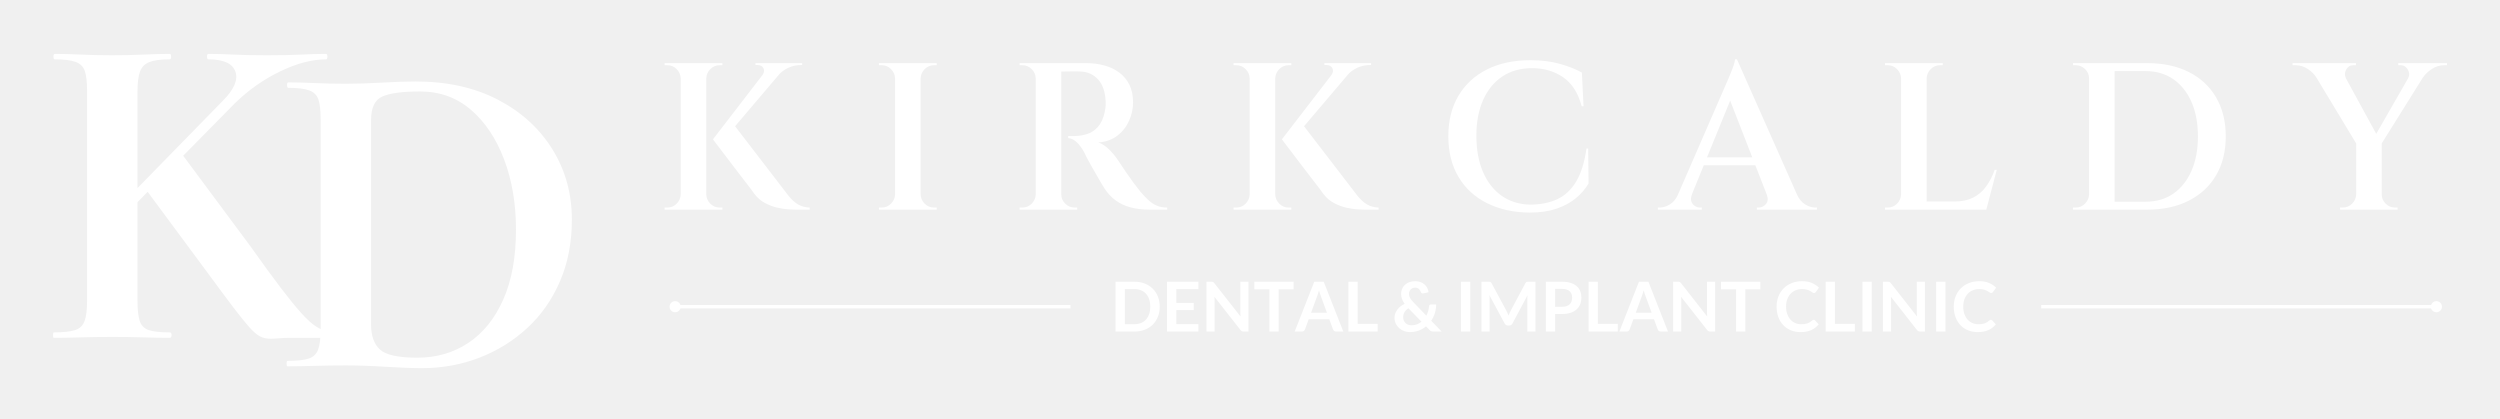
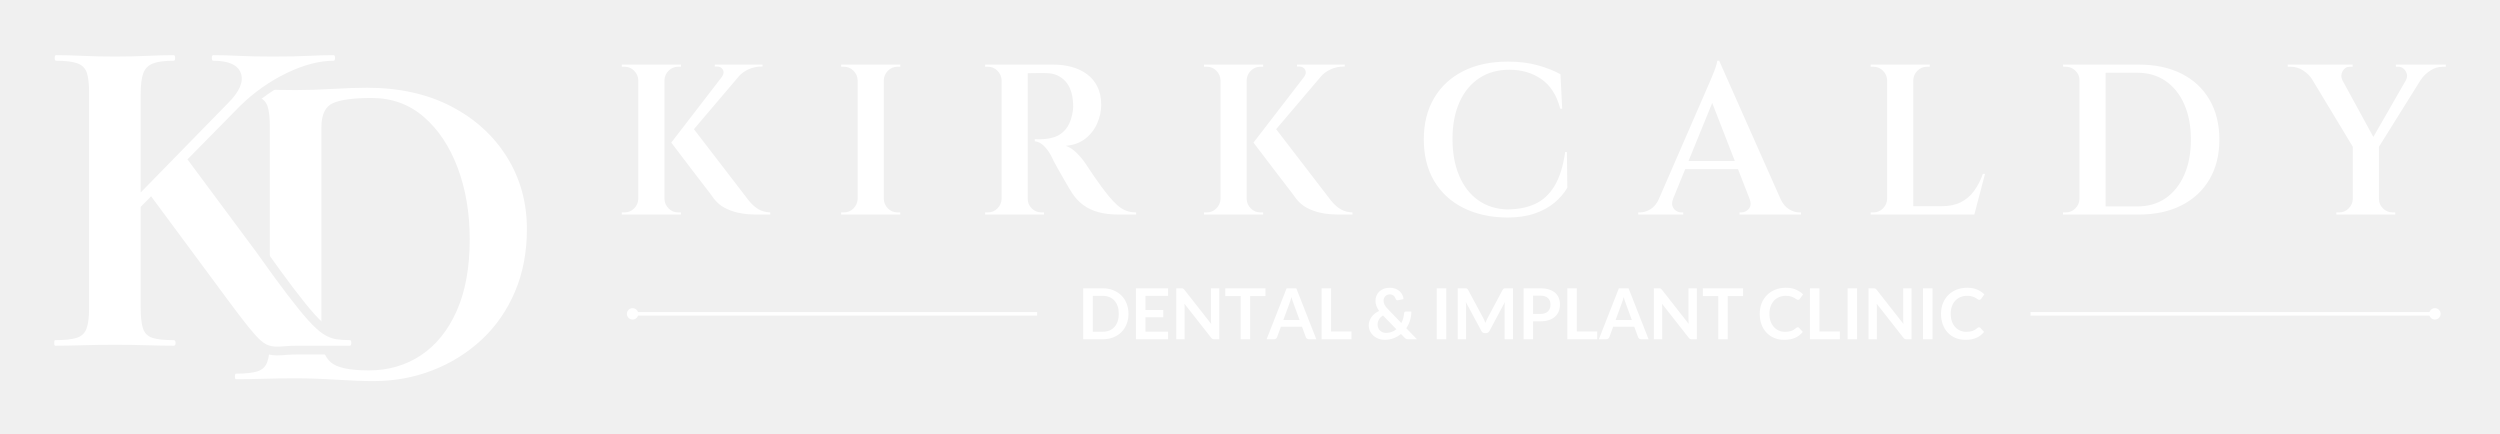
- <svg xmlns="http://www.w3.org/2000/svg" viewBox="0 0 1887 316" width="1887" height="316" role="img" aria-label="Kirkcaldy Dental &amp; Implant Clinic">
+ <svg xmlns="http://www.w3.org/2000/svg" viewBox="0 0 1844 320" width="1844" height="320" role="img" aria-label="Kirkcaldy Dental &amp; Implant Clinic">
  <g fill="#FFFFFF">
-     <path d="M318.485 277.872Q307.512 277.872 291.053 276.843Q274.593 275.814 260.877 275.814Q248.533 275.814 237.217 276.157Q225.901 276.5 216.986 276.5Q216.3 276.5 216.3 274.443Q216.3 272.385 216.986 272.385Q227.616 272.385 232.931 270.671Q238.246 268.956 240.132 263.813Q242.018 258.669 242.018 248.725V89.961Q242.018 80.017 240.303 75.045Q238.589 70.073 233.274 68.187Q227.959 66.301 217.672 66.301Q216.643 66.301 216.643 64.243Q216.643 62.186 217.672 62.186Q226.587 62.186 237.56 62.7Q248.533 63.215 261.22 63.215Q273.565 63.215 288.31 62.357Q303.054 61.5 313.684 61.5Q349.346 61.5 375.75 75.216Q402.153 88.932 416.898 112.593Q431.643 136.253 431.643 165.742Q431.643 191.46 422.727 212.206Q413.812 232.951 398.038 247.525Q382.265 262.098 361.862 269.985Q341.459 277.872 318.485 277.872ZM315.056 269.985Q336.659 269.985 353.461 258.841Q370.263 247.696 379.865 226.093Q389.466 204.49 389.466 173.286Q389.466 144.14 380.55 120.479Q371.635 96.819 355.519 82.931Q339.402 69.044 317.113 69.044Q297.225 69.044 288.652 72.816Q280.08 76.588 280.08 90.647V244.953Q280.08 257.64 286.767 263.813Q293.453 269.985 315.056 269.985Z" />
+     <defs>
+       <mask id="kdmask21440" maskUnits="userSpaceOnUse" x="-10000" y="-10000" width="20000" height="20000">
+         <rect x="-10000" y="-10000" width="20000" height="20000" fill="#fff" />
+         <path d="M65.718 227.225V68.461Q65.718 58.517 64.003 53.545Q62.289 48.573 56.974 46.687Q51.659 44.801 41.372 44.801Q40.343 44.801 40.343 42.743Q40.343 40.686 41.372 40.686Q50.287 40.686 61.26 41.2Q72.233 41.715 84.577 41.715Q97.608 41.715 108.581 41.2Q119.553 40.686 128.126 40.686Q129.155 40.686 129.155 42.743Q129.155 44.801 128.126 44.801Q117.839 44.801 112.695 46.858Q107.552 48.915 105.666 54.059Q103.78 59.203 103.78 69.147V227.225Q103.78 237.169 105.494 242.313Q107.209 247.456 112.352 249.171Q117.496 250.885 128.126 250.885Q129.498 250.885 129.498 252.943Q129.498 255.0 128.126 255.0Q119.211 255.0 108.409 254.657Q97.608 254.314 84.577 254.314Q72.233 254.314 60.917 254.657Q49.601 255.0 40.686 255.0Q40.0 255.0 40.0 252.943Q40.0 250.885 40.686 250.885Q51.316 250.885 56.631 249.171Q61.946 247.456 63.832 242.313Q65.718 237.169 65.718 227.225ZM156.244 205.279 109.266 141.842 136.699 115.439 189.163 186.077Q202.536 204.936 211.794 217.109Q221.053 229.282 227.396 236.312Q233.74 243.341 238.541 246.427Q243.341 249.514 247.97 250.199Q252.6 250.885 258.086 250.885Q259.115 250.885 259.115 252.943Q259.115 255.0 258.086 255.0Q242.998 255.0 233.74 255.0Q224.482 255.0 219.681 255.0Q214.537 255.0 210.766 255.343Q206.994 255.686 204.25 255.686Q199.793 255.686 196.364 253.971Q192.935 252.257 188.305 247.113Q183.676 241.97 176.132 232.026Q168.589 222.081 156.244 205.279ZM79.777 166.531 168.246 76.005Q180.933 63.317 177.675 54.059Q174.418 44.801 157.273 44.801Q156.244 44.801 156.244 42.743Q156.244 40.686 157.273 40.686Q166.531 40.686 176.132 41.2Q185.734 41.715 201.507 41.715Q217.967 41.715 227.568 41.2Q237.169 40.686 246.085 40.686Q247.113 40.686 247.113 42.743Q247.113 44.801 246.085 44.801Q230.311 44.801 211.451 53.888Q192.592 62.974 177.161 78.062L89.035 167.56Z" fill="#000" stroke="#000" stroke-width="12.90" stroke-linejoin="round" />
+       </mask>
+     </defs>
+     <path mask="url(#kdmask21440)" d="M275.485 281.097Q264.512 281.097 248.053 280.068Q231.593 279.039 217.877 279.039Q205.533 279.039 194.217 279.382Q182.901 279.725 173.986 279.725Q173.3 279.725 173.3 277.668Q173.3 275.61 173.986 275.61Q184.616 275.61 189.931 273.896Q195.246 272.181 197.132 267.038Q199.018 261.894 199.018 251.95V93.186Q199.018 83.242 197.303 78.27Q195.589 73.298 190.274 71.412Q184.959 69.526 174.672 69.526Q173.643 69.526 173.643 67.468Q173.643 65.411 174.672 65.411Q183.587 65.411 194.56 65.925Q205.533 66.44 218.22 66.44Q230.565 66.44 245.31 65.582Q260.054 64.725 270.684 64.725Q306.346 64.725 332.75 78.441Q359.153 92.157 373.898 115.818Q388.643 139.478 388.643 168.967Q388.643 194.685 379.727 215.431Q370.812 236.176 355.038 250.75Q339.265 265.323 318.862 273.21Q298.459 281.097 275.485 281.097ZM272.056 273.21Q293.659 273.21 310.461 262.066Q327.263 250.921 336.865 229.318Q346.466 207.715 346.466 176.511Q346.466 147.365 337.55 123.704Q328.635 100.044 312.519 86.156Q296.402 72.269 274.113 72.269Q254.225 72.269 245.652 76.041Q237.08 79.813 237.08 93.872V248.178Q237.08 260.865 243.767 267.038Q250.453 273.21 272.056 273.21Z" />
    <path data-kd="K" d="M65.718 227.225V68.461Q65.718 58.517 64.003 53.545Q62.289 48.573 56.974 46.687Q51.659 44.801 41.372 44.801Q40.343 44.801 40.343 42.743Q40.343 40.686 41.372 40.686Q50.287 40.686 61.26 41.2Q72.233 41.715 84.577 41.715Q97.608 41.715 108.581 41.2Q119.553 40.686 128.126 40.686Q129.155 40.686 129.155 42.743Q129.155 44.801 128.126 44.801Q117.839 44.801 112.695 46.858Q107.552 48.915 105.666 54.059Q103.78 59.203 103.78 69.147V227.225Q103.78 237.169 105.494 242.313Q107.209 247.456 112.352 249.171Q117.496 250.885 128.126 250.885Q129.498 250.885 129.498 252.943Q129.498 255.0 128.126 255.0Q119.211 255.0 108.409 254.657Q97.608 254.314 84.577 254.314Q72.233 254.314 60.917 254.657Q49.601 255.0 40.686 255.0Q40.0 255.0 40.0 252.943Q40.0 250.885 40.686 250.885Q51.316 250.885 56.631 249.171Q61.946 247.456 63.832 242.313Q65.718 237.169 65.718 227.225ZM156.244 205.279 109.266 141.842 136.699 115.439 189.163 186.077Q202.536 204.936 211.794 217.109Q221.053 229.282 227.396 236.312Q233.74 243.341 238.541 246.427Q243.341 249.514 247.97 250.199Q252.6 250.885 258.086 250.885Q259.115 250.885 259.115 252.943Q259.115 255.0 258.086 255.0Q242.998 255.0 233.74 255.0Q224.482 255.0 219.681 255.0Q214.537 255.0 210.766 255.343Q206.994 255.686 204.25 255.686Q199.793 255.686 196.364 253.971Q192.935 252.257 188.305 247.113Q183.676 241.97 176.132 232.026Q168.589 222.081 156.244 205.279ZM79.777 166.531 168.246 76.005Q180.933 63.317 177.675 54.059Q174.418 44.801 157.273 44.801Q156.244 44.801 156.244 42.743Q156.244 40.686 157.273 40.686Q166.531 40.686 176.132 41.2Q185.734 41.715 201.507 41.715Q217.967 41.715 227.568 41.2Q237.169 40.686 246.085 40.686Q247.113 40.686 247.113 42.743Q247.113 44.801 246.085 44.801Q230.311 44.801 211.451 53.888Q192.592 62.974 177.161 78.062L89.035 167.56Z" />
-     <path d="M552.835 92.68 595.337 147.98Q598.813 152.246 602.526 154.379Q606.239 156.512 611.137 156.67V158.25H600.235Q598.497 158.25 594.863 158.013Q591.229 157.776 586.726 156.749Q582.223 155.722 577.641 153.352Q573.059 150.982 569.583 146.558Q569.109 145.768 566.66 142.529Q564.211 139.29 560.577 134.629Q556.943 129.968 553.072 124.833Q549.201 119.698 545.804 115.274Q542.407 110.85 540.274 108.006Q538.141 105.162 538.141 105.162ZM594.389 48.756 546.989 104.53 538.141 105.162 581.591 48.756ZM605.449 47.65V49.072H604.817Q599.603 49.072 595.1 51.126Q590.597 53.18 587.437 56.814L575.587 56.498Q577.483 53.812 576.219 51.442Q574.955 49.072 571.795 49.072H570.215V47.65H604.817ZM533.085 47.65V158.25H513.809V47.65ZM514.283 146.716V158.25H501.643V156.67Q501.801 156.67 502.67 156.67Q503.539 156.67 503.697 156.67Q507.805 156.67 510.728 153.747Q513.651 150.824 513.809 146.716ZM514.283 59.184H513.809Q513.651 55.076 510.728 52.153Q507.805 49.23 503.697 49.23Q503.539 49.23 502.67 49.23Q501.801 49.23 501.643 49.23V47.65H514.283ZM532.611 146.716H533.085Q533.243 150.824 536.166 153.747Q539.089 156.67 543.197 156.67Q543.197 156.67 544.145 156.67Q545.093 156.67 545.251 156.67V158.25H532.611ZM532.611 59.184V47.65H545.251V49.23Q545.093 49.23 544.145 49.23Q543.197 49.23 543.197 49.23Q539.089 49.23 536.166 52.153Q533.243 55.076 533.085 59.184ZM694.877 47.65V158.25H675.601V47.65ZM676.075 146.716V158.25H663.435V156.67Q663.435 156.67 664.462 156.67Q665.489 156.67 665.489 156.67Q669.597 156.67 672.52 153.747Q675.443 150.824 675.601 146.716ZM676.075 59.184H675.601Q675.443 55.076 672.52 52.153Q669.597 49.23 665.489 49.23Q665.489 49.23 664.462 49.23Q663.435 49.23 663.435 49.23V47.65H676.075ZM694.403 146.716H694.877Q695.035 150.824 697.958 153.747Q700.881 156.67 704.989 156.67Q704.989 156.67 705.937 156.67Q706.885 156.67 707.043 156.67V158.25H694.403ZM694.403 59.184V47.65H707.043V49.23Q706.885 49.23 705.937 49.23Q704.989 49.23 704.989 49.23Q700.881 49.23 697.958 52.153Q695.035 55.076 694.877 59.184ZM798.999 47.65H820.013Q827.123 47.65 833.522 49.388Q839.921 51.126 844.819 54.76Q849.717 58.394 852.482 64.003Q855.247 69.612 855.247 77.354Q855.247 84.306 852.245 91.1Q849.243 97.894 843.397 102.397Q837.551 106.9 829.019 107.532Q833.285 108.954 837.156 112.825Q841.027 116.696 843.555 120.488Q843.713 120.646 845.53 123.411Q847.347 126.176 850.033 130.126Q852.719 134.076 855.642 138.026Q858.565 141.976 860.777 144.662Q864.253 148.77 867.176 151.377Q870.099 153.984 873.417 155.327Q876.735 156.67 881.001 156.67V158.25H867.887Q859.671 158.25 853.272 156.512Q846.873 154.774 842.133 151.298Q837.393 147.822 833.917 142.608Q832.969 141.186 831.231 138.263Q829.493 135.34 827.439 131.706Q825.385 128.072 823.41 124.675Q821.435 121.278 820.092 118.592Q818.749 115.906 818.275 114.8Q815.747 110.218 812.745 107.374Q809.743 104.53 806.267 104.214V102.634Q806.583 102.634 808.321 102.713Q810.059 102.792 812.271 102.634Q816.537 102.476 820.882 101.054Q825.227 99.632 828.703 95.761Q832.179 91.89 833.759 84.938Q834.075 83.516 834.391 81.304Q834.707 79.092 834.549 76.722Q834.075 65.662 828.861 59.974Q823.647 54.286 815.589 53.97Q812.587 53.812 809.269 53.891Q805.951 53.97 803.502 53.97Q801.053 53.97 800.579 53.97Q800.579 53.812 800.184 52.232Q799.789 50.652 799.394 49.151Q798.999 47.65 798.999 47.65ZM801.053 47.65V158.25H781.777V47.65ZM782.251 146.716V158.25H769.611V156.67Q769.769 156.67 770.638 156.67Q771.507 156.67 771.665 156.67Q775.773 156.67 778.696 153.747Q781.619 150.824 781.777 146.716ZM782.251 59.184H781.777Q781.619 55.076 778.696 52.153Q775.773 49.23 771.665 49.23Q771.507 49.23 770.638 49.23Q769.769 49.23 769.611 49.23V47.65H782.251ZM800.579 146.716H801.053Q801.053 150.824 804.055 153.747Q807.057 156.67 811.165 156.67Q811.323 156.67 812.192 156.67Q813.061 156.67 813.061 156.67V158.25H800.579ZM982.279 92.68 1024.781 147.98Q1028.257 152.246 1031.97 154.379Q1035.683 156.512 1040.581 156.67V158.25H1029.679Q1027.941 158.25 1024.307 158.013Q1020.673 157.776 1016.17 156.749Q1011.667 155.722 1007.085 153.352Q1002.503 150.982 999.027 146.558Q998.553 145.768 996.104 142.529Q993.655 139.29 990.021 134.629Q986.387 129.968 982.516 124.833Q978.645 119.698 975.248 115.274Q971.851 110.85 969.718 108.006Q967.585 105.162 967.585 105.162ZM1023.833 48.756 976.433 104.53 967.585 105.162 1011.035 48.756ZM1034.893 47.65V49.072H1034.261Q1029.047 49.072 1024.544 51.126Q1020.041 53.18 1016.881 56.814L1005.031 56.498Q1006.927 53.812 1005.663 51.442Q1004.399 49.072 1001.239 49.072H999.659V47.65H1034.261ZM962.529 47.65V158.25H943.253V47.65ZM943.727 146.716V158.25H931.087V156.67Q931.245 156.67 932.114 156.67Q932.983 156.67 933.141 156.67Q937.249 156.67 940.172 153.747Q943.095 150.824 943.253 146.716ZM943.727 59.184H943.253Q943.095 55.076 940.172 52.153Q937.249 49.23 933.141 49.23Q932.983 49.23 932.114 49.23Q931.245 49.23 931.087 49.23V47.65H943.727ZM962.055 146.716H962.529Q962.687 150.824 965.61 153.747Q968.533 156.67 972.641 156.67Q972.641 156.67 973.589 156.67Q974.537 156.67 974.695 156.67V158.25H962.055ZM962.055 59.184V47.65H974.695V49.23Q974.537 49.23 973.589 49.23Q972.641 49.23 972.641 49.23Q968.533 49.23 965.61 52.153Q962.687 55.076 962.529 59.184ZM1198.739 112.114 1199.055 138.5Q1195.421 144.662 1189.417 149.639Q1183.413 154.616 1174.802 157.539Q1166.191 160.462 1154.657 160.462Q1136.329 160.304 1122.425 153.352Q1108.521 146.4 1100.858 133.523Q1093.195 120.646 1093.195 102.792Q1093.195 85.254 1100.779 72.377Q1108.363 59.5 1122.267 52.469Q1136.171 45.438 1155.289 45.438Q1167.613 45.438 1177.409 48.203Q1187.205 50.968 1193.999 54.76L1195.263 80.198H1193.841Q1189.891 65.188 1179.858 58.315Q1169.825 51.442 1156.395 51.442Q1143.439 51.442 1134.038 57.683Q1124.637 63.924 1119.502 75.379Q1114.367 86.834 1114.367 102.476Q1114.367 118.118 1119.344 129.731Q1124.321 141.344 1133.406 147.743Q1142.491 154.142 1154.657 154.458Q1166.507 154.458 1175.276 150.429Q1184.045 146.4 1189.654 137.078Q1195.263 127.756 1197.475 112.114ZM1311.077 44.806 1361.005 157.302H1337.621L1303.651 70.086ZM1277.107 146.716Q1275.843 149.876 1276.633 152.088Q1277.423 154.3 1279.319 155.485Q1281.215 156.67 1283.111 156.67H1284.533V158.25H1251.353V156.67Q1251.353 156.67 1252.064 156.67Q1252.775 156.67 1252.775 156.67Q1256.409 156.67 1260.28 154.379Q1264.151 152.088 1266.679 146.716ZM1311.077 44.806 1311.867 61.396 1272.525 157.776H1261.781L1302.545 64.082Q1302.861 63.45 1303.888 61.001Q1304.915 58.552 1306.258 55.392Q1307.601 52.232 1308.549 49.309Q1309.497 46.386 1309.655 44.806ZM1329.563 118.75V124.754H1282.005V118.75ZM1333.513 146.716H1356.265Q1358.793 152.088 1362.664 154.379Q1366.535 156.67 1370.169 156.67Q1370.169 156.67 1370.801 156.67Q1371.433 156.67 1371.433 156.67V158.25H1326.087V156.67H1327.509Q1330.511 156.67 1332.881 154.063Q1335.251 151.456 1333.513 146.716ZM1454.225 47.65V158.25H1434.949V47.65ZM1496.095 152.088 1498.781 158.25H1453.751V152.088ZM1507.155 128.23 1499.255 158.25H1469.709L1475.397 152.088Q1483.455 152.088 1489.301 149.165Q1495.147 146.242 1499.097 140.791Q1503.047 135.34 1505.575 128.23ZM1435.423 146.716V158.25H1422.783V156.67Q1422.783 156.67 1423.81 156.67Q1424.837 156.67 1424.837 156.67Q1428.945 156.67 1431.868 153.747Q1434.791 150.824 1434.949 146.716ZM1435.423 59.184H1434.949Q1434.791 55.076 1431.868 52.153Q1428.945 49.23 1424.837 49.23Q1424.837 49.23 1423.81 49.23Q1422.783 49.23 1422.783 49.23V47.65H1435.423ZM1453.751 59.184V47.65H1466.391V49.23Q1466.233 49.23 1465.285 49.23Q1464.337 49.23 1464.337 49.23Q1460.229 49.23 1457.306 52.153Q1454.383 55.076 1454.225 59.184ZM1620.757 47.65Q1638.769 47.65 1652.12 54.365Q1665.471 61.08 1672.739 73.562Q1680.007 86.044 1680.007 102.95Q1680.007 119.856 1672.739 132.259Q1665.471 144.662 1652.12 151.456Q1638.769 158.25 1620.757 158.25H1584.417L1584.259 152.246Q1587.261 152.246 1591.764 152.246Q1596.267 152.246 1601.086 152.246Q1605.905 152.246 1610.092 152.246Q1614.279 152.246 1616.886 152.246Q1619.493 152.246 1619.493 152.246Q1631.659 152.246 1640.428 146.163Q1649.197 140.08 1654.095 129.02Q1658.993 117.96 1658.993 102.95Q1658.993 87.94 1654.095 76.88Q1649.197 65.82 1640.349 59.737Q1631.501 53.654 1619.493 53.654Q1619.493 53.654 1616.728 53.654Q1613.963 53.654 1609.618 53.654Q1605.273 53.654 1600.217 53.654Q1595.161 53.654 1590.5 53.654Q1585.839 53.654 1582.679 53.654V47.65ZM1596.109 47.65V158.25H1576.833V47.65ZM1577.307 146.716V158.25H1564.667V156.67Q1564.667 156.67 1565.694 156.67Q1566.721 156.67 1566.721 156.67Q1570.829 156.67 1573.752 153.747Q1576.675 150.824 1576.833 146.716ZM1577.307 59.184H1576.833Q1576.833 55.076 1573.831 52.153Q1570.829 49.23 1566.721 49.23Q1566.721 49.23 1565.773 49.23Q1564.825 49.23 1564.825 49.23L1564.667 47.65H1577.307ZM1764.537 47.808 1796.453 106.268 1779.231 109.586 1741.943 47.808ZM1797.717 107.374V158.25H1778.441V107.374ZM1824.103 47.808H1835.479L1796.295 110.534L1789.027 108.954ZM1817.625 59.026Q1818.889 56.814 1818.257 54.523Q1817.625 52.232 1815.966 50.731Q1814.307 49.23 1812.095 49.23Q1812.095 49.23 1811.147 49.23Q1810.199 49.23 1810.199 49.23V47.65H1847.013V49.23H1844.801Q1839.903 49.23 1835.558 52.074Q1831.213 54.918 1828.843 58.552ZM1770.699 59.026 1748.421 58.552Q1746.209 54.918 1741.943 52.074Q1737.677 49.23 1732.621 49.23H1730.409V47.65H1778.283V49.23Q1778.283 49.23 1777.256 49.23Q1776.229 49.23 1776.229 49.23Q1772.753 49.23 1770.936 52.469Q1769.119 55.708 1770.699 59.026ZM1778.915 146.716V158.25H1766.275V156.67Q1766.275 156.67 1767.223 156.67Q1768.171 156.67 1768.329 156.67Q1772.437 156.67 1775.36 153.747Q1778.283 150.824 1778.441 146.716ZM1797.243 146.716H1797.717Q1797.717 150.824 1800.719 153.747Q1803.721 156.67 1807.829 156.67Q1807.829 156.67 1808.777 156.67Q1809.725 156.67 1809.725 156.67V158.25H1797.243Z" />
-     <path d="M875.367 231.452Q875.367 235.586 873.989 239.044Q872.611 242.502 870.115 244.998Q867.619 247.494 864.109 248.872Q860.599 250.25 856.335 250.25H841.983V212.654H856.335Q860.599 212.654 864.109 214.045Q867.619 215.436 870.115 217.919Q872.611 220.402 873.989 223.86Q875.367 227.318 875.367 231.452ZM868.217 231.452Q868.217 228.358 867.385 225.901Q866.553 223.444 865.019 221.741Q863.485 220.038 861.288 219.128Q859.091 218.218 856.335 218.218H849.029V244.686H856.335Q859.091 244.686 861.288 243.776Q863.485 242.866 865.019 241.163Q866.553 239.46 867.385 237.003Q868.217 234.546 868.217 231.452ZM904.565 212.654V218.218H887.899V228.644H901.029V234.026H887.899V244.66H904.565V250.25H880.853V212.654ZM914.289 212.654Q914.757 212.654 915.069 212.693Q915.381 212.732 915.628 212.849Q915.875 212.966 916.109 213.187Q916.343 213.408 916.629 213.772L936.363 238.914Q936.259 238.004 936.22 237.133Q936.181 236.262 936.181 235.508V212.654H942.343V250.25H938.729Q937.897 250.25 937.351 249.99Q936.805 249.73 936.285 249.054L916.629 224.016Q916.707 224.848 916.746 225.667Q916.785 226.486 916.785 227.162V250.25H910.623V212.654H914.289ZM976.429 212.654V218.4H965.119V250.25H958.125V218.4H946.763V212.654ZM1013.921 250.25H1008.513Q1007.603 250.25 1007.018 249.795Q1006.433 249.34 1006.173 248.664L1003.365 240.994H987.791L984.983 248.664Q984.775 249.262 984.164 249.756Q983.553 250.25 982.669 250.25H977.235L992.003 212.654H999.153ZM989.585 236.054H1001.571L996.995 223.548Q996.683 222.716 996.306 221.585Q995.929 220.454 995.565 219.128Q995.201 220.454 994.85 221.598Q994.499 222.742 994.161 223.6ZM1024.789 244.478H1039.843V250.25H1017.795V212.654H1024.789ZM1068.157 212.238Q1070.445 212.238 1072.252 212.94Q1074.059 213.642 1075.346 214.812Q1076.633 215.982 1077.374 217.49Q1078.115 218.998 1078.245 220.61L1074.163 221.468Q1074.085 221.494 1073.994 221.494Q1073.903 221.494 1073.825 221.494Q1073.383 221.494 1073.032 221.247Q1072.681 221.0 1072.473 220.48Q1072.239 219.804 1071.875 219.193Q1071.511 218.582 1070.991 218.127Q1070.471 217.672 1069.769 217.399Q1069.067 217.126 1068.157 217.126Q1067.065 217.126 1066.207 217.503Q1065.349 217.88 1064.751 218.517Q1064.153 219.154 1063.841 219.999Q1063.529 220.844 1063.529 221.78Q1063.529 222.56 1063.698 223.288Q1063.867 224.016 1064.231 224.744Q1064.595 225.472 1065.18 226.239Q1065.765 227.006 1066.623 227.89L1076.607 238.264Q1077.465 236.626 1077.985 234.806Q1078.505 232.986 1078.661 231.114Q1078.713 230.516 1079.051 230.152Q1079.389 229.788 1079.987 229.788H1084.017Q1083.991 233.22 1083.029 236.34Q1082.067 239.46 1080.273 242.086L1088.151 250.25H1081.859Q1081.365 250.25 1080.988 250.198Q1080.611 250.146 1080.273 250.003Q1079.935 249.86 1079.623 249.626Q1079.311 249.392 1078.973 249.028L1076.373 246.35Q1073.877 248.378 1070.822 249.522Q1067.767 250.666 1064.205 250.666Q1062.021 250.666 1059.941 249.925Q1057.861 249.184 1056.223 247.78Q1054.585 246.376 1053.584 244.387Q1052.583 242.398 1052.583 239.902Q1052.583 238.16 1053.155 236.587Q1053.727 235.014 1054.741 233.662Q1055.755 232.31 1057.146 231.218Q1058.537 230.126 1060.201 229.346Q1058.823 227.396 1058.186 225.537Q1057.549 223.678 1057.549 221.832Q1057.549 219.882 1058.264 218.127Q1058.979 216.372 1060.344 215.072Q1061.709 213.772 1063.685 213.005Q1065.661 212.238 1068.157 212.238ZM1059.109 239.382Q1059.109 240.812 1059.603 241.956Q1060.097 243.1 1060.955 243.893Q1061.813 244.686 1062.944 245.115Q1064.075 245.544 1065.349 245.544Q1067.637 245.544 1069.522 244.829Q1071.407 244.114 1072.967 242.84L1063.087 232.7Q1061.007 234.052 1060.058 235.742Q1059.109 237.432 1059.109 239.382ZM1109.757 250.25H1102.737V212.654H1109.757ZM1137.083 234.65Q1137.525 235.482 1137.902 236.379Q1138.279 237.276 1138.643 238.186Q1139.007 237.25 1139.397 236.34Q1139.787 235.43 1140.229 234.598L1151.357 213.772Q1151.565 213.382 1151.786 213.148Q1152.007 212.914 1152.28 212.81Q1152.553 212.706 1152.891 212.68Q1153.229 212.654 1153.697 212.654H1158.975V250.25H1152.813V225.966Q1152.813 225.29 1152.852 224.484Q1152.891 223.678 1152.969 222.846L1141.607 244.166Q1141.217 244.894 1140.593 245.297Q1139.969 245.7 1139.137 245.7H1138.175Q1137.343 245.7 1136.719 245.297Q1136.095 244.894 1135.705 244.166L1124.187 222.768Q1124.291 223.626 1124.33 224.445Q1124.369 225.264 1124.369 225.966V250.25H1118.207V212.654H1123.485Q1123.953 212.654 1124.291 212.68Q1124.629 212.706 1124.902 212.81Q1125.175 212.914 1125.409 213.148Q1125.643 213.382 1125.851 213.772L1137.083 234.65ZM1173.795 237.016V250.25H1166.801V212.654H1179.047Q1182.817 212.654 1185.573 213.538Q1188.329 214.422 1190.123 216.008Q1191.917 217.594 1192.775 219.804Q1193.633 222.014 1193.633 224.64Q1193.633 227.37 1192.723 229.645Q1191.813 231.92 1189.993 233.558Q1188.173 235.196 1185.443 236.106Q1182.713 237.016 1179.047 237.016ZM1173.795 231.556H1179.047Q1180.971 231.556 1182.401 231.075Q1183.831 230.594 1184.767 229.697Q1185.703 228.8 1186.171 227.513Q1186.639 226.226 1186.639 224.64Q1186.639 223.132 1186.171 221.91Q1185.703 220.688 1184.767 219.83Q1183.831 218.972 1182.401 218.517Q1180.971 218.062 1179.047 218.062H1173.795ZM1206.061 244.478H1221.115V250.25H1199.067V212.654H1206.061ZM1258.997 250.25H1253.589Q1252.679 250.25 1252.094 249.795Q1251.509 249.34 1251.249 248.664L1248.441 240.994H1232.867L1230.059 248.664Q1229.851 249.262 1229.24 249.756Q1228.629 250.25 1227.745 250.25H1222.311L1237.079 212.654H1244.229ZM1234.661 236.054H1246.647L1242.071 223.548Q1241.759 222.716 1241.382 221.585Q1241.005 220.454 1240.641 219.128Q1240.277 220.454 1239.926 221.598Q1239.575 222.742 1239.237 223.6ZM1266.537 212.654Q1267.005 212.654 1267.317 212.693Q1267.629 212.732 1267.876 212.849Q1268.123 212.966 1268.357 213.187Q1268.591 213.408 1268.877 213.772L1288.611 238.914Q1288.507 238.004 1288.468 237.133Q1288.429 236.262 1288.429 235.508V212.654H1294.591V250.25H1290.977Q1290.145 250.25 1289.599 249.99Q1289.053 249.73 1288.533 249.054L1268.877 224.016Q1268.955 224.848 1268.994 225.667Q1269.033 226.486 1269.033 227.162V250.25H1262.871V212.654H1266.537ZM1328.677 212.654V218.4H1317.367V250.25H1310.373V218.4H1299.011V212.654ZM1369.003 241.384Q1369.575 241.384 1369.991 241.826L1372.747 244.816Q1370.459 247.65 1367.118 249.158Q1363.777 250.666 1359.097 250.666Q1354.911 250.666 1351.57 249.236Q1348.229 247.806 1345.863 245.258Q1343.497 242.71 1342.236 239.174Q1340.975 235.638 1340.975 231.452Q1340.975 227.214 1342.379 223.691Q1343.783 220.168 1346.331 217.62Q1348.879 215.072 1352.428 213.655Q1355.977 212.238 1360.267 212.238Q1364.453 212.238 1367.586 213.577Q1370.719 214.916 1372.955 217.126L1370.615 220.376Q1370.407 220.688 1370.082 220.922Q1369.757 221.156 1369.185 221.156Q1368.587 221.156 1367.963 220.688Q1367.339 220.22 1366.377 219.674Q1365.415 219.128 1363.946 218.66Q1362.477 218.192 1360.215 218.192Q1357.563 218.192 1355.34 219.115Q1353.117 220.038 1351.518 221.754Q1349.919 223.47 1349.022 225.927Q1348.125 228.384 1348.125 231.452Q1348.125 234.624 1349.022 237.094Q1349.919 239.564 1351.453 241.254Q1352.987 242.944 1355.067 243.841Q1357.147 244.738 1359.539 244.738Q1360.969 244.738 1362.126 244.582Q1363.283 244.426 1364.258 244.088Q1365.233 243.75 1366.104 243.217Q1366.975 242.684 1367.833 241.904Q1368.093 241.67 1368.379 241.527Q1368.665 241.384 1369.003 241.384ZM1385.019 244.478H1400.073V250.25H1378.025V212.654H1385.019ZM1412.787 250.25H1405.767V212.654H1412.787ZM1424.903 212.654Q1425.371 212.654 1425.683 212.693Q1425.995 212.732 1426.242 212.849Q1426.489 212.966 1426.723 213.187Q1426.957 213.408 1427.243 213.772L1446.977 238.914Q1446.873 238.004 1446.834 237.133Q1446.795 236.262 1446.795 235.508V212.654H1452.957V250.25H1449.343Q1448.511 250.25 1447.965 249.99Q1447.419 249.73 1446.899 249.054L1427.243 224.016Q1427.321 224.848 1427.36 225.667Q1427.399 226.486 1427.399 227.162V250.25H1421.237V212.654H1424.903ZM1468.427 250.25H1461.407V212.654H1468.427ZM1502.721 241.384Q1503.293 241.384 1503.709 241.826L1506.465 244.816Q1504.177 247.65 1500.836 249.158Q1497.495 250.666 1492.815 250.666Q1488.629 250.666 1485.288 249.236Q1481.947 247.806 1479.581 245.258Q1477.215 242.71 1475.954 239.174Q1474.693 235.638 1474.693 231.452Q1474.693 227.214 1476.097 223.691Q1477.501 220.168 1480.049 217.62Q1482.597 215.072 1486.146 213.655Q1489.695 212.238 1493.985 212.238Q1498.171 212.238 1501.304 213.577Q1504.437 214.916 1506.673 217.126L1504.333 220.376Q1504.125 220.688 1503.8 220.922Q1503.475 221.156 1502.903 221.156Q1502.305 221.156 1501.681 220.688Q1501.057 220.22 1500.095 219.674Q1499.133 219.128 1497.664 218.66Q1496.195 218.192 1493.933 218.192Q1491.281 218.192 1489.058 219.115Q1486.835 220.038 1485.236 221.754Q1483.637 223.47 1482.74 225.927Q1481.843 228.384 1481.843 231.452Q1481.843 234.624 1482.74 237.094Q1483.637 239.564 1485.171 241.254Q1486.705 242.944 1488.785 243.841Q1490.865 244.738 1493.257 244.738Q1494.687 244.738 1495.844 244.582Q1497.001 244.426 1497.976 244.088Q1498.951 243.75 1499.822 243.217Q1500.693 242.684 1501.551 241.904Q1501.811 241.67 1502.097 241.527Q1502.383 241.384 1502.721 241.384Z" />
+     <path d="M509.835 92.68 552.337 147.98Q555.813 152.246 559.526 154.379Q563.239 156.512 568.137 156.67V158.25H557.235Q555.497 158.25 551.863 158.013Q548.229 157.776 543.726 156.749Q539.223 155.722 534.641 153.352Q530.059 150.982 526.583 146.558Q526.109 145.768 523.66 142.529Q521.211 139.29 517.577 134.629Q513.943 129.968 510.072 124.833Q506.201 119.698 502.804 115.274Q499.407 110.85 497.274 108.006Q495.141 105.162 495.141 105.162ZM551.389 48.756 503.989 104.53 495.141 105.162 538.591 48.756ZM562.449 47.65V49.072H561.817Q556.603 49.072 552.1 51.126Q547.597 53.18 544.437 56.814L532.587 56.498Q534.483 53.812 533.219 51.442Q531.955 49.072 528.795 49.072H527.215V47.65H561.817ZM490.085 47.65V158.25H470.809V47.65ZM471.283 146.716V158.25H458.643V156.67Q458.801 156.67 459.67 156.67Q460.539 156.67 460.697 156.67Q464.805 156.67 467.728 153.747Q470.651 150.824 470.809 146.716ZM471.283 59.184H470.809Q470.651 55.076 467.728 52.153Q464.805 49.23 460.697 49.23Q460.539 49.23 459.67 49.23Q458.801 49.23 458.643 49.23V47.65H471.283ZM489.611 146.716H490.085Q490.243 150.824 493.166 153.747Q496.089 156.67 500.197 156.67Q500.197 156.67 501.145 156.67Q502.093 156.67 502.251 156.67V158.25H489.611ZM489.611 59.184V47.65H502.251V49.23Q502.093 49.23 501.145 49.23Q500.197 49.23 500.197 49.23Q496.089 49.23 493.166 52.153Q490.243 55.076 490.085 59.184ZM651.877 47.65V158.25H632.601V47.65ZM633.075 146.716V158.25H620.435V156.67Q620.435 156.67 621.462 156.67Q622.489 156.67 622.489 156.67Q626.597 156.67 629.52 153.747Q632.443 150.824 632.601 146.716ZM633.075 59.184H632.601Q632.443 55.076 629.52 52.153Q626.597 49.23 622.489 49.23Q622.489 49.23 621.462 49.23Q620.435 49.23 620.435 49.23V47.65H633.075ZM651.403 146.716H651.877Q652.035 150.824 654.958 153.747Q657.881 156.67 661.989 156.67Q661.989 156.67 662.937 156.67Q663.885 156.67 664.043 156.67V158.25H651.403ZM651.403 59.184V47.65H664.043V49.23Q663.885 49.23 662.937 49.23Q661.989 49.23 661.989 49.23Q657.881 49.23 654.958 52.153Q652.035 55.076 651.877 59.184ZM755.999 47.65H777.013Q784.123 47.65 790.522 49.388Q796.921 51.126 801.819 54.76Q806.717 58.394 809.482 64.003Q812.247 69.612 812.247 77.354Q812.247 84.306 809.245 91.1Q806.243 97.894 800.397 102.397Q794.551 106.9 786.019 107.532Q790.285 108.954 794.156 112.825Q798.027 116.696 800.555 120.488Q800.713 120.646 802.53 123.411Q804.347 126.176 807.033 130.126Q809.719 134.076 812.642 138.026Q815.565 141.976 817.777 144.662Q821.253 148.77 824.176 151.377Q827.099 153.984 830.417 155.327Q833.735 156.67 838.001 156.67V158.25H824.887Q816.671 158.25 810.272 156.512Q803.873 154.774 799.133 151.298Q794.393 147.822 790.917 142.608Q789.969 141.186 788.231 138.263Q786.493 135.34 784.439 131.706Q782.385 128.072 780.41 124.675Q778.435 121.278 777.092 118.592Q775.749 115.906 775.275 114.8Q772.747 110.218 769.745 107.374Q766.743 104.53 763.267 104.214V102.634Q763.583 102.634 765.321 102.713Q767.059 102.792 769.271 102.634Q773.537 102.476 777.882 101.054Q782.227 99.632 785.703 95.761Q789.179 91.89 790.759 84.938Q791.075 83.516 791.391 81.304Q791.707 79.092 791.549 76.722Q791.075 65.662 785.861 59.974Q780.647 54.286 772.589 53.97Q769.587 53.812 766.269 53.891Q762.951 53.97 760.502 53.97Q758.053 53.97 757.579 53.97Q757.579 53.812 757.184 52.232Q756.789 50.652 756.394 49.151Q755.999 47.65 755.999 47.65ZM758.053 47.65V158.25H738.777V47.65ZM739.251 146.716V158.25H726.611V156.67Q726.769 156.67 727.638 156.67Q728.507 156.67 728.665 156.67Q732.773 156.67 735.696 153.747Q738.619 150.824 738.777 146.716ZM739.251 59.184H738.777Q738.619 55.076 735.696 52.153Q732.773 49.23 728.665 49.23Q728.507 49.23 727.638 49.23Q726.769 49.23 726.611 49.23V47.65H739.251ZM757.579 146.716H758.053Q758.053 150.824 761.055 153.747Q764.057 156.67 768.165 156.67Q768.323 156.67 769.192 156.67Q770.061 156.67 770.061 156.67V158.25H757.579ZM939.279 92.68 981.781 147.98Q985.257 152.246 988.97 154.379Q992.683 156.512 997.581 156.67V158.25H986.679Q984.941 158.25 981.307 158.013Q977.673 157.776 973.17 156.749Q968.667 155.722 964.085 153.352Q959.503 150.982 956.027 146.558Q955.553 145.768 953.104 142.529Q950.655 139.29 947.021 134.629Q943.387 129.968 939.516 124.833Q935.645 119.698 932.248 115.274Q928.851 110.85 926.718 108.006Q924.585 105.162 924.585 105.162ZM980.833 48.756 933.433 104.53 924.585 105.162 968.035 48.756ZM991.893 47.65V49.072H991.261Q986.047 49.072 981.544 51.126Q977.041 53.18 973.881 56.814L962.031 56.498Q963.927 53.812 962.663 51.442Q961.399 49.072 958.239 49.072H956.659V47.65H991.261ZM919.529 47.65V158.25H900.253V47.65ZM900.727 146.716V158.25H888.087V156.67Q888.245 156.67 889.114 156.67Q889.983 156.67 890.141 156.67Q894.249 156.67 897.172 153.747Q900.095 150.824 900.253 146.716ZM900.727 59.184H900.253Q900.095 55.076 897.172 52.153Q894.249 49.23 890.141 49.23Q889.983 49.23 889.114 49.23Q888.245 49.23 888.087 49.23V47.65H900.727ZM919.055 146.716H919.529Q919.687 150.824 922.61 153.747Q925.533 156.67 929.641 156.67Q929.641 156.67 930.589 156.67Q931.537 156.67 931.695 156.67V158.25H919.055ZM919.055 59.184V47.65H931.695V49.23Q931.537 49.23 930.589 49.23Q929.641 49.23 929.641 49.23Q925.533 49.23 922.61 52.153Q919.687 55.076 919.529 59.184ZM1155.739 112.114 1156.055 138.5Q1152.421 144.662 1146.417 149.639Q1140.413 154.616 1131.802 157.539Q1123.191 160.462 1111.657 160.462Q1093.329 160.304 1079.425 153.352Q1065.521 146.4 1057.858 133.523Q1050.195 120.646 1050.195 102.792Q1050.195 85.254 1057.779 72.377Q1065.363 59.5 1079.267 52.469Q1093.171 45.438 1112.289 45.438Q1124.613 45.438 1134.409 48.203Q1144.205 50.968 1150.999 54.76L1152.263 80.198H1150.841Q1146.891 65.188 1136.858 58.315Q1126.825 51.442 1113.395 51.442Q1100.439 51.442 1091.038 57.683Q1081.637 63.924 1076.502 75.379Q1071.367 86.834 1071.367 102.476Q1071.367 118.118 1076.344 129.731Q1081.321 141.344 1090.406 147.743Q1099.491 154.142 1111.657 154.458Q1123.507 154.458 1132.276 150.429Q1141.045 146.4 1146.654 137.078Q1152.263 127.756 1154.475 112.114ZM1268.077 44.806 1318.005 157.302H1294.621L1260.651 70.086ZM1234.107 146.716Q1232.843 149.876 1233.633 152.088Q1234.423 154.3 1236.319 155.485Q1238.215 156.67 1240.111 156.67H1241.533V158.25H1208.353V156.67Q1208.353 156.67 1209.064 156.67Q1209.775 156.67 1209.775 156.67Q1213.409 156.67 1217.28 154.379Q1221.151 152.088 1223.679 146.716ZM1268.077 44.806 1268.867 61.396 1229.525 157.776H1218.781L1259.545 64.082Q1259.861 63.45 1260.888 61.001Q1261.915 58.552 1263.258 55.392Q1264.601 52.232 1265.549 49.309Q1266.497 46.386 1266.655 44.806ZM1286.563 118.75V124.754H1239.005V118.75ZM1290.513 146.716H1313.265Q1315.793 152.088 1319.664 154.379Q1323.535 156.67 1327.169 156.67Q1327.169 156.67 1327.801 156.67Q1328.433 156.67 1328.433 156.67V158.25H1283.087V156.67H1284.509Q1287.511 156.67 1289.881 154.063Q1292.251 151.456 1290.513 146.716ZM1411.225 47.65V158.25H1391.949V47.65ZM1453.095 152.088 1455.781 158.25H1410.751V152.088ZM1464.155 128.23 1456.255 158.25H1426.709L1432.397 152.088Q1440.455 152.088 1446.301 149.165Q1452.147 146.242 1456.097 140.791Q1460.047 135.34 1462.575 128.23ZM1392.423 146.716V158.25H1379.783V156.67Q1379.783 156.67 1380.81 156.67Q1381.837 156.67 1381.837 156.67Q1385.945 156.67 1388.868 153.747Q1391.791 150.824 1391.949 146.716ZM1392.423 59.184H1391.949Q1391.791 55.076 1388.868 52.153Q1385.945 49.23 1381.837 49.23Q1381.837 49.23 1380.81 49.23Q1379.783 49.23 1379.783 49.23V47.65H1392.423ZM1410.751 59.184V47.65H1423.391V49.23Q1423.233 49.23 1422.285 49.23Q1421.337 49.23 1421.337 49.23Q1417.229 49.23 1414.306 52.153Q1411.383 55.076 1411.225 59.184ZM1577.757 47.65Q1595.769 47.65 1609.12 54.365Q1622.471 61.08 1629.739 73.562Q1637.007 86.044 1637.007 102.95Q1637.007 119.856 1629.739 132.259Q1622.471 144.662 1609.12 151.456Q1595.769 158.25 1577.757 158.25H1541.417L1541.259 152.246Q1544.261 152.246 1548.764 152.246Q1553.267 152.246 1558.086 152.246Q1562.905 152.246 1567.092 152.246Q1571.279 152.246 1573.886 152.246Q1576.493 152.246 1576.493 152.246Q1588.659 152.246 1597.428 146.163Q1606.197 140.08 1611.095 129.02Q1615.993 117.96 1615.993 102.95Q1615.993 87.94 1611.095 76.88Q1606.197 65.82 1597.349 59.737Q1588.501 53.654 1576.493 53.654Q1576.493 53.654 1573.728 53.654Q1570.963 53.654 1566.618 53.654Q1562.273 53.654 1557.217 53.654Q1552.161 53.654 1547.5 53.654Q1542.839 53.654 1539.679 53.654V47.65ZM1553.109 47.65V158.25H1533.833V47.65ZM1534.307 146.716V158.25H1521.667V156.67Q1521.667 156.67 1522.694 156.67Q1523.721 156.67 1523.721 156.67Q1527.829 156.67 1530.752 153.747Q1533.675 150.824 1533.833 146.716ZM1534.307 59.184H1533.833Q1533.833 55.076 1530.831 52.153Q1527.829 49.23 1523.721 49.23Q1523.721 49.23 1522.773 49.23Q1521.825 49.23 1521.825 49.23L1521.667 47.65H1534.307ZM1721.537 47.808 1753.453 106.268 1736.231 109.586 1698.943 47.808ZM1754.717 107.374V158.25H1735.441V107.374ZM1781.103 47.808H1792.479L1753.295 110.534L1746.027 108.954ZM1774.625 59.026Q1775.889 56.814 1775.257 54.523Q1774.625 52.232 1772.966 50.731Q1771.307 49.23 1769.095 49.23Q1769.095 49.23 1768.147 49.23Q1767.199 49.23 1767.199 49.23V47.65H1804.013V49.23H1801.801Q1796.903 49.23 1792.558 52.074Q1788.213 54.918 1785.843 58.552ZM1727.699 59.026 1705.421 58.552Q1703.209 54.918 1698.943 52.074Q1694.677 49.23 1689.621 49.23H1687.409V47.65H1735.283V49.23Q1735.283 49.23 1734.256 49.23Q1733.229 49.23 1733.229 49.23Q1729.753 49.23 1727.936 52.469Q1726.119 55.708 1727.699 59.026ZM1735.915 146.716V158.25H1723.275V156.67Q1723.275 156.67 1724.223 156.67Q1725.171 156.67 1725.329 156.67Q1729.437 156.67 1732.36 153.747Q1735.283 150.824 1735.441 146.716ZM1754.243 146.716H1754.717Q1754.717 150.824 1757.719 153.747Q1760.721 156.67 1764.829 156.67Q1764.829 156.67 1765.777 156.67Q1766.725 156.67 1766.725 156.67V158.25H1754.243Z" />
+     <path d="M832.367 231.452Q832.367 235.586 830.989 239.044Q829.611 242.502 827.115 244.998Q824.619 247.494 821.109 248.872Q817.599 250.25 813.335 250.25H798.983V212.654H813.335Q817.599 212.654 821.109 214.045Q824.619 215.436 827.115 217.919Q829.611 220.402 830.989 223.86Q832.367 227.318 832.367 231.452ZM825.217 231.452Q825.217 228.358 824.385 225.901Q823.553 223.444 822.019 221.741Q820.485 220.038 818.288 219.128Q816.091 218.218 813.335 218.218H806.029V244.686H813.335Q816.091 244.686 818.288 243.776Q820.485 242.866 822.019 241.163Q823.553 239.46 824.385 237.003Q825.217 234.546 825.217 231.452ZM861.565 212.654V218.218H844.899V228.644H858.029V234.026H844.899V244.66H861.565V250.25H837.853V212.654ZM871.289 212.654Q871.757 212.654 872.069 212.693Q872.381 212.732 872.628 212.849Q872.875 212.966 873.109 213.187Q873.343 213.408 873.629 213.772L893.363 238.914Q893.259 238.004 893.22 237.133Q893.181 236.262 893.181 235.508V212.654H899.343V250.25H895.729Q894.897 250.25 894.351 249.99Q893.805 249.73 893.285 249.054L873.629 224.016Q873.707 224.848 873.746 225.667Q873.785 226.486 873.785 227.162V250.25H867.623V212.654H871.289ZM933.429 212.654V218.4H922.119V250.25H915.125V218.4H903.763V212.654ZM970.921 250.25H965.513Q964.603 250.25 964.018 249.795Q963.433 249.34 963.173 248.664L960.365 240.994H944.791L941.983 248.664Q941.775 249.262 941.164 249.756Q940.553 250.25 939.669 250.25H934.235L949.003 212.654H956.153ZM946.585 236.054H958.571L953.995 223.548Q953.683 222.716 953.306 221.585Q952.929 220.454 952.565 219.128Q952.201 220.454 951.85 221.598Q951.499 222.742 951.161 223.6ZM981.789 244.478H996.843V250.25H974.795V212.654H981.789ZM1025.157 212.238Q1027.445 212.238 1029.252 212.94Q1031.059 213.642 1032.346 214.812Q1033.633 215.982 1034.374 217.49Q1035.115 218.998 1035.245 220.61L1031.163 221.468Q1031.085 221.494 1030.994 221.494Q1030.903 221.494 1030.825 221.494Q1030.383 221.494 1030.032 221.247Q1029.681 221.0 1029.473 220.48Q1029.239 219.804 1028.875 219.193Q1028.511 218.582 1027.991 218.127Q1027.471 217.672 1026.769 217.399Q1026.067 217.126 1025.157 217.126Q1024.065 217.126 1023.207 217.503Q1022.349 217.88 1021.751 218.517Q1021.153 219.154 1020.841 219.999Q1020.529 220.844 1020.529 221.78Q1020.529 222.56 1020.698 223.288Q1020.867 224.016 1021.231 224.744Q1021.595 225.472 1022.18 226.239Q1022.765 227.006 1023.623 227.89L1033.607 238.264Q1034.465 236.626 1034.985 234.806Q1035.505 232.986 1035.661 231.114Q1035.713 230.516 1036.051 230.152Q1036.389 229.788 1036.987 229.788H1041.017Q1040.991 233.22 1040.029 236.34Q1039.067 239.46 1037.273 242.086L1045.151 250.25H1038.859Q1038.365 250.25 1037.988 250.198Q1037.611 250.146 1037.273 250.003Q1036.935 249.86 1036.623 249.626Q1036.311 249.392 1035.973 249.028L1033.373 246.35Q1030.877 248.378 1027.822 249.522Q1024.767 250.666 1021.205 250.666Q1019.021 250.666 1016.941 249.925Q1014.861 249.184 1013.223 247.78Q1011.585 246.376 1010.584 244.387Q1009.583 242.398 1009.583 239.902Q1009.583 238.16 1010.155 236.587Q1010.727 235.014 1011.741 233.662Q1012.755 232.31 1014.146 231.218Q1015.537 230.126 1017.201 229.346Q1015.823 227.396 1015.186 225.537Q1014.549 223.678 1014.549 221.832Q1014.549 219.882 1015.264 218.127Q1015.979 216.372 1017.344 215.072Q1018.709 213.772 1020.685 213.005Q1022.661 212.238 1025.157 212.238ZM1016.109 239.382Q1016.109 240.812 1016.603 241.956Q1017.097 243.1 1017.955 243.893Q1018.813 244.686 1019.944 245.115Q1021.075 245.544 1022.349 245.544Q1024.637 245.544 1026.522 244.829Q1028.407 244.114 1029.967 242.84L1020.087 232.7Q1018.007 234.052 1017.058 235.742Q1016.109 237.432 1016.109 239.382ZM1066.757 250.25H1059.737V212.654H1066.757ZM1094.083 234.65Q1094.525 235.482 1094.902 236.379Q1095.279 237.276 1095.643 238.186Q1096.007 237.25 1096.397 236.34Q1096.787 235.43 1097.229 234.598L1108.357 213.772Q1108.565 213.382 1108.786 213.148Q1109.007 212.914 1109.28 212.81Q1109.553 212.706 1109.891 212.68Q1110.229 212.654 1110.697 212.654H1115.975V250.25H1109.813V225.966Q1109.813 225.29 1109.852 224.484Q1109.891 223.678 1109.969 222.846L1098.607 244.166Q1098.217 244.894 1097.593 245.297Q1096.969 245.7 1096.137 245.7H1095.175Q1094.343 245.7 1093.719 245.297Q1093.095 244.894 1092.705 244.166L1081.187 222.768Q1081.291 223.626 1081.33 224.445Q1081.369 225.264 1081.369 225.966V250.25H1075.207V212.654H1080.485Q1080.953 212.654 1081.291 212.68Q1081.629 212.706 1081.902 212.81Q1082.175 212.914 1082.409 213.148Q1082.643 213.382 1082.851 213.772L1094.083 234.65ZM1130.795 237.016V250.25H1123.801V212.654H1136.047Q1139.817 212.654 1142.573 213.538Q1145.329 214.422 1147.123 216.008Q1148.917 217.594 1149.775 219.804Q1150.633 222.014 1150.633 224.64Q1150.633 227.37 1149.723 229.645Q1148.813 231.92 1146.993 233.558Q1145.173 235.196 1142.443 236.106Q1139.713 237.016 1136.047 237.016ZM1130.795 231.556H1136.047Q1137.971 231.556 1139.401 231.075Q1140.831 230.594 1141.767 229.697Q1142.703 228.8 1143.171 227.513Q1143.639 226.226 1143.639 224.64Q1143.639 223.132 1143.171 221.91Q1142.703 220.688 1141.767 219.83Q1140.831 218.972 1139.401 218.517Q1137.971 218.062 1136.047 218.062H1130.795ZM1163.061 244.478H1178.115V250.25H1156.067V212.654H1163.061ZM1215.997 250.25H1210.589Q1209.679 250.25 1209.094 249.795Q1208.509 249.34 1208.249 248.664L1205.441 240.994H1189.867L1187.059 248.664Q1186.851 249.262 1186.24 249.756Q1185.629 250.25 1184.745 250.25H1179.311L1194.079 212.654H1201.229ZM1191.661 236.054H1203.647L1199.071 223.548Q1198.759 222.716 1198.382 221.585Q1198.005 220.454 1197.641 219.128Q1197.277 220.454 1196.926 221.598Q1196.575 222.742 1196.237 223.6ZM1223.537 212.654Q1224.005 212.654 1224.317 212.693Q1224.629 212.732 1224.876 212.849Q1225.123 212.966 1225.357 213.187Q1225.591 213.408 1225.877 213.772L1245.611 238.914Q1245.507 238.004 1245.468 237.133Q1245.429 236.262 1245.429 235.508V212.654H1251.591V250.25H1247.977Q1247.145 250.25 1246.599 249.99Q1246.053 249.73 1245.533 249.054L1225.877 224.016Q1225.955 224.848 1225.994 225.667Q1226.033 226.486 1226.033 227.162V250.25H1219.871V212.654H1223.537ZM1285.677 212.654V218.4H1274.367V250.25H1267.373V218.4H1256.011V212.654ZM1326.003 241.384Q1326.575 241.384 1326.991 241.826L1329.747 244.816Q1327.459 247.65 1324.118 249.158Q1320.777 250.666 1316.097 250.666Q1311.911 250.666 1308.57 249.236Q1305.229 247.806 1302.863 245.258Q1300.497 242.71 1299.236 239.174Q1297.975 235.638 1297.975 231.452Q1297.975 227.214 1299.379 223.691Q1300.783 220.168 1303.331 217.62Q1305.879 215.072 1309.428 213.655Q1312.977 212.238 1317.267 212.238Q1321.453 212.238 1324.586 213.577Q1327.719 214.916 1329.955 217.126L1327.615 220.376Q1327.407 220.688 1327.082 220.922Q1326.757 221.156 1326.185 221.156Q1325.587 221.156 1324.963 220.688Q1324.339 220.22 1323.377 219.674Q1322.415 219.128 1320.946 218.66Q1319.477 218.192 1317.215 218.192Q1314.563 218.192 1312.34 219.115Q1310.117 220.038 1308.518 221.754Q1306.919 223.47 1306.022 225.927Q1305.125 228.384 1305.125 231.452Q1305.125 234.624 1306.022 237.094Q1306.919 239.564 1308.453 241.254Q1309.987 242.944 1312.067 243.841Q1314.147 244.738 1316.539 244.738Q1317.969 244.738 1319.126 244.582Q1320.283 244.426 1321.258 244.088Q1322.233 243.75 1323.104 243.217Q1323.975 242.684 1324.833 241.904Q1325.093 241.67 1325.379 241.527Q1325.665 241.384 1326.003 241.384ZM1342.019 244.478H1357.073V250.25H1335.025V212.654H1342.019ZM1369.787 250.25H1362.767V212.654H1369.787ZM1381.903 212.654Q1382.371 212.654 1382.683 212.693Q1382.995 212.732 1383.242 212.849Q1383.489 212.966 1383.723 213.187Q1383.957 213.408 1384.243 213.772L1403.977 238.914Q1403.873 238.004 1403.834 237.133Q1403.795 236.262 1403.795 235.508V212.654H1409.957V250.25H1406.343Q1405.511 250.25 1404.965 249.99Q1404.419 249.73 1403.899 249.054L1384.243 224.016Q1384.321 224.848 1384.36 225.667Q1384.399 226.486 1384.399 227.162V250.25H1378.237V212.654H1381.903ZM1425.427 250.25H1418.407V212.654H1425.427ZM1459.721 241.384Q1460.293 241.384 1460.709 241.826L1463.465 244.816Q1461.177 247.65 1457.836 249.158Q1454.495 250.666 1449.815 250.666Q1445.629 250.666 1442.288 249.236Q1438.947 247.806 1436.581 245.258Q1434.215 242.71 1432.954 239.174Q1431.693 235.638 1431.693 231.452Q1431.693 227.214 1433.097 223.691Q1434.501 220.168 1437.049 217.62Q1439.597 215.072 1443.146 213.655Q1446.695 212.238 1450.985 212.238Q1455.171 212.238 1458.304 213.577Q1461.437 214.916 1463.673 217.126L1461.333 220.376Q1461.125 220.688 1460.8 220.922Q1460.475 221.156 1459.903 221.156Q1459.305 221.156 1458.681 220.688Q1458.057 220.22 1457.095 219.674Q1456.133 219.128 1454.664 218.66Q1453.195 218.192 1450.933 218.192Q1448.281 218.192 1446.058 219.115Q1443.835 220.038 1442.236 221.754Q1440.637 223.47 1439.74 225.927Q1438.843 228.384 1438.843 231.452Q1438.843 234.624 1439.74 237.094Q1440.637 239.564 1442.171 241.254Q1443.705 242.944 1445.785 243.841Q1447.865 244.738 1450.257 244.738Q1451.687 244.738 1452.844 244.582Q1454.001 244.426 1454.976 244.088Q1455.951 243.75 1456.822 243.217Q1457.693 242.684 1458.551 241.904Q1458.811 241.67 1459.097 241.527Q1459.383 241.384 1459.721 241.384Z" />
  </g>
-   <line x1="509.6" y1="231.5" x2="808.0" y2="231.5" stroke="#FFFFFF" stroke-width="2.6" />
-   <circle cx="509.6" cy="231.5" r="4.2" fill="#FFFFFF" />
-   <line x1="1540.7" y1="231.5" x2="1839.0" y2="231.5" stroke="#FFFFFF" stroke-width="2.6" />
-   <circle cx="1839.0" cy="231.5" r="4.2" fill="#FFFFFF" />
+   <line x1="466.6" y1="231.5" x2="765.0" y2="231.5" stroke="#FFFFFF" stroke-width="2.6" />
+   <circle cx="466.6" cy="231.5" r="4.2" fill="#FFFFFF" />
+   <line x1="1497.7" y1="231.5" x2="1796.0" y2="231.5" stroke="#FFFFFF" stroke-width="2.6" />
+   <circle cx="1796.0" cy="231.5" r="4.2" fill="#FFFFFF" />
</svg>
